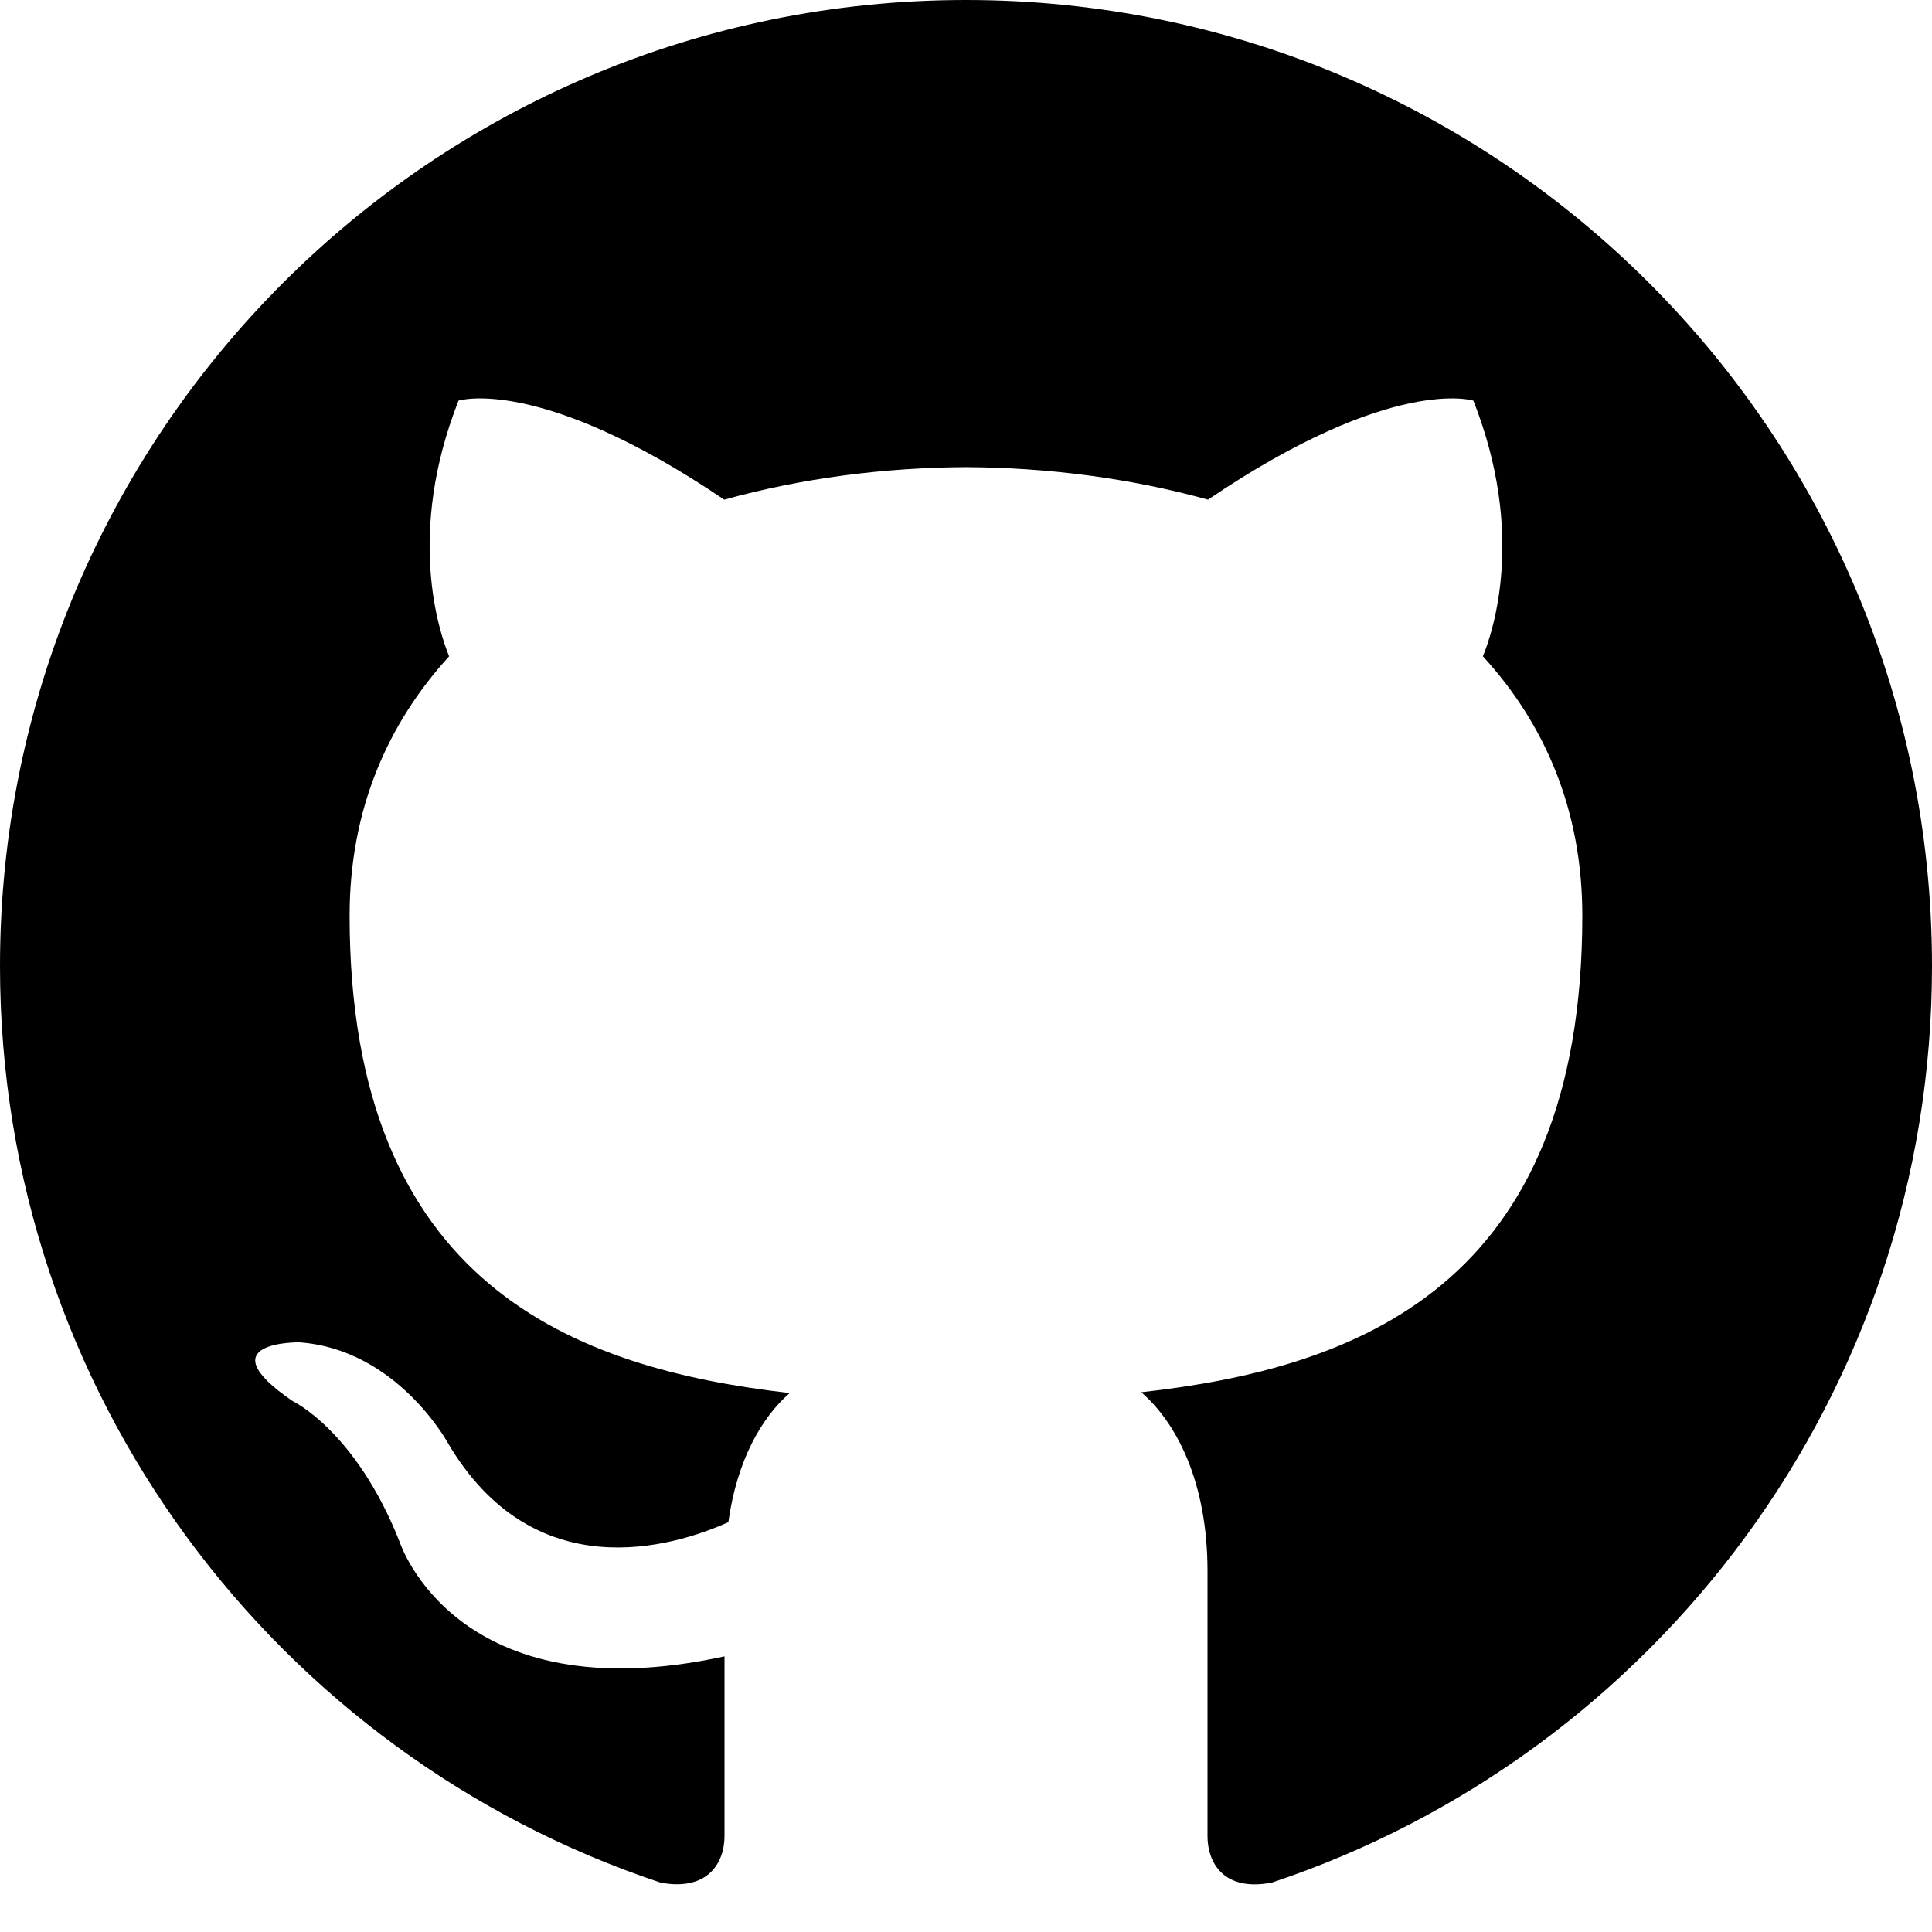
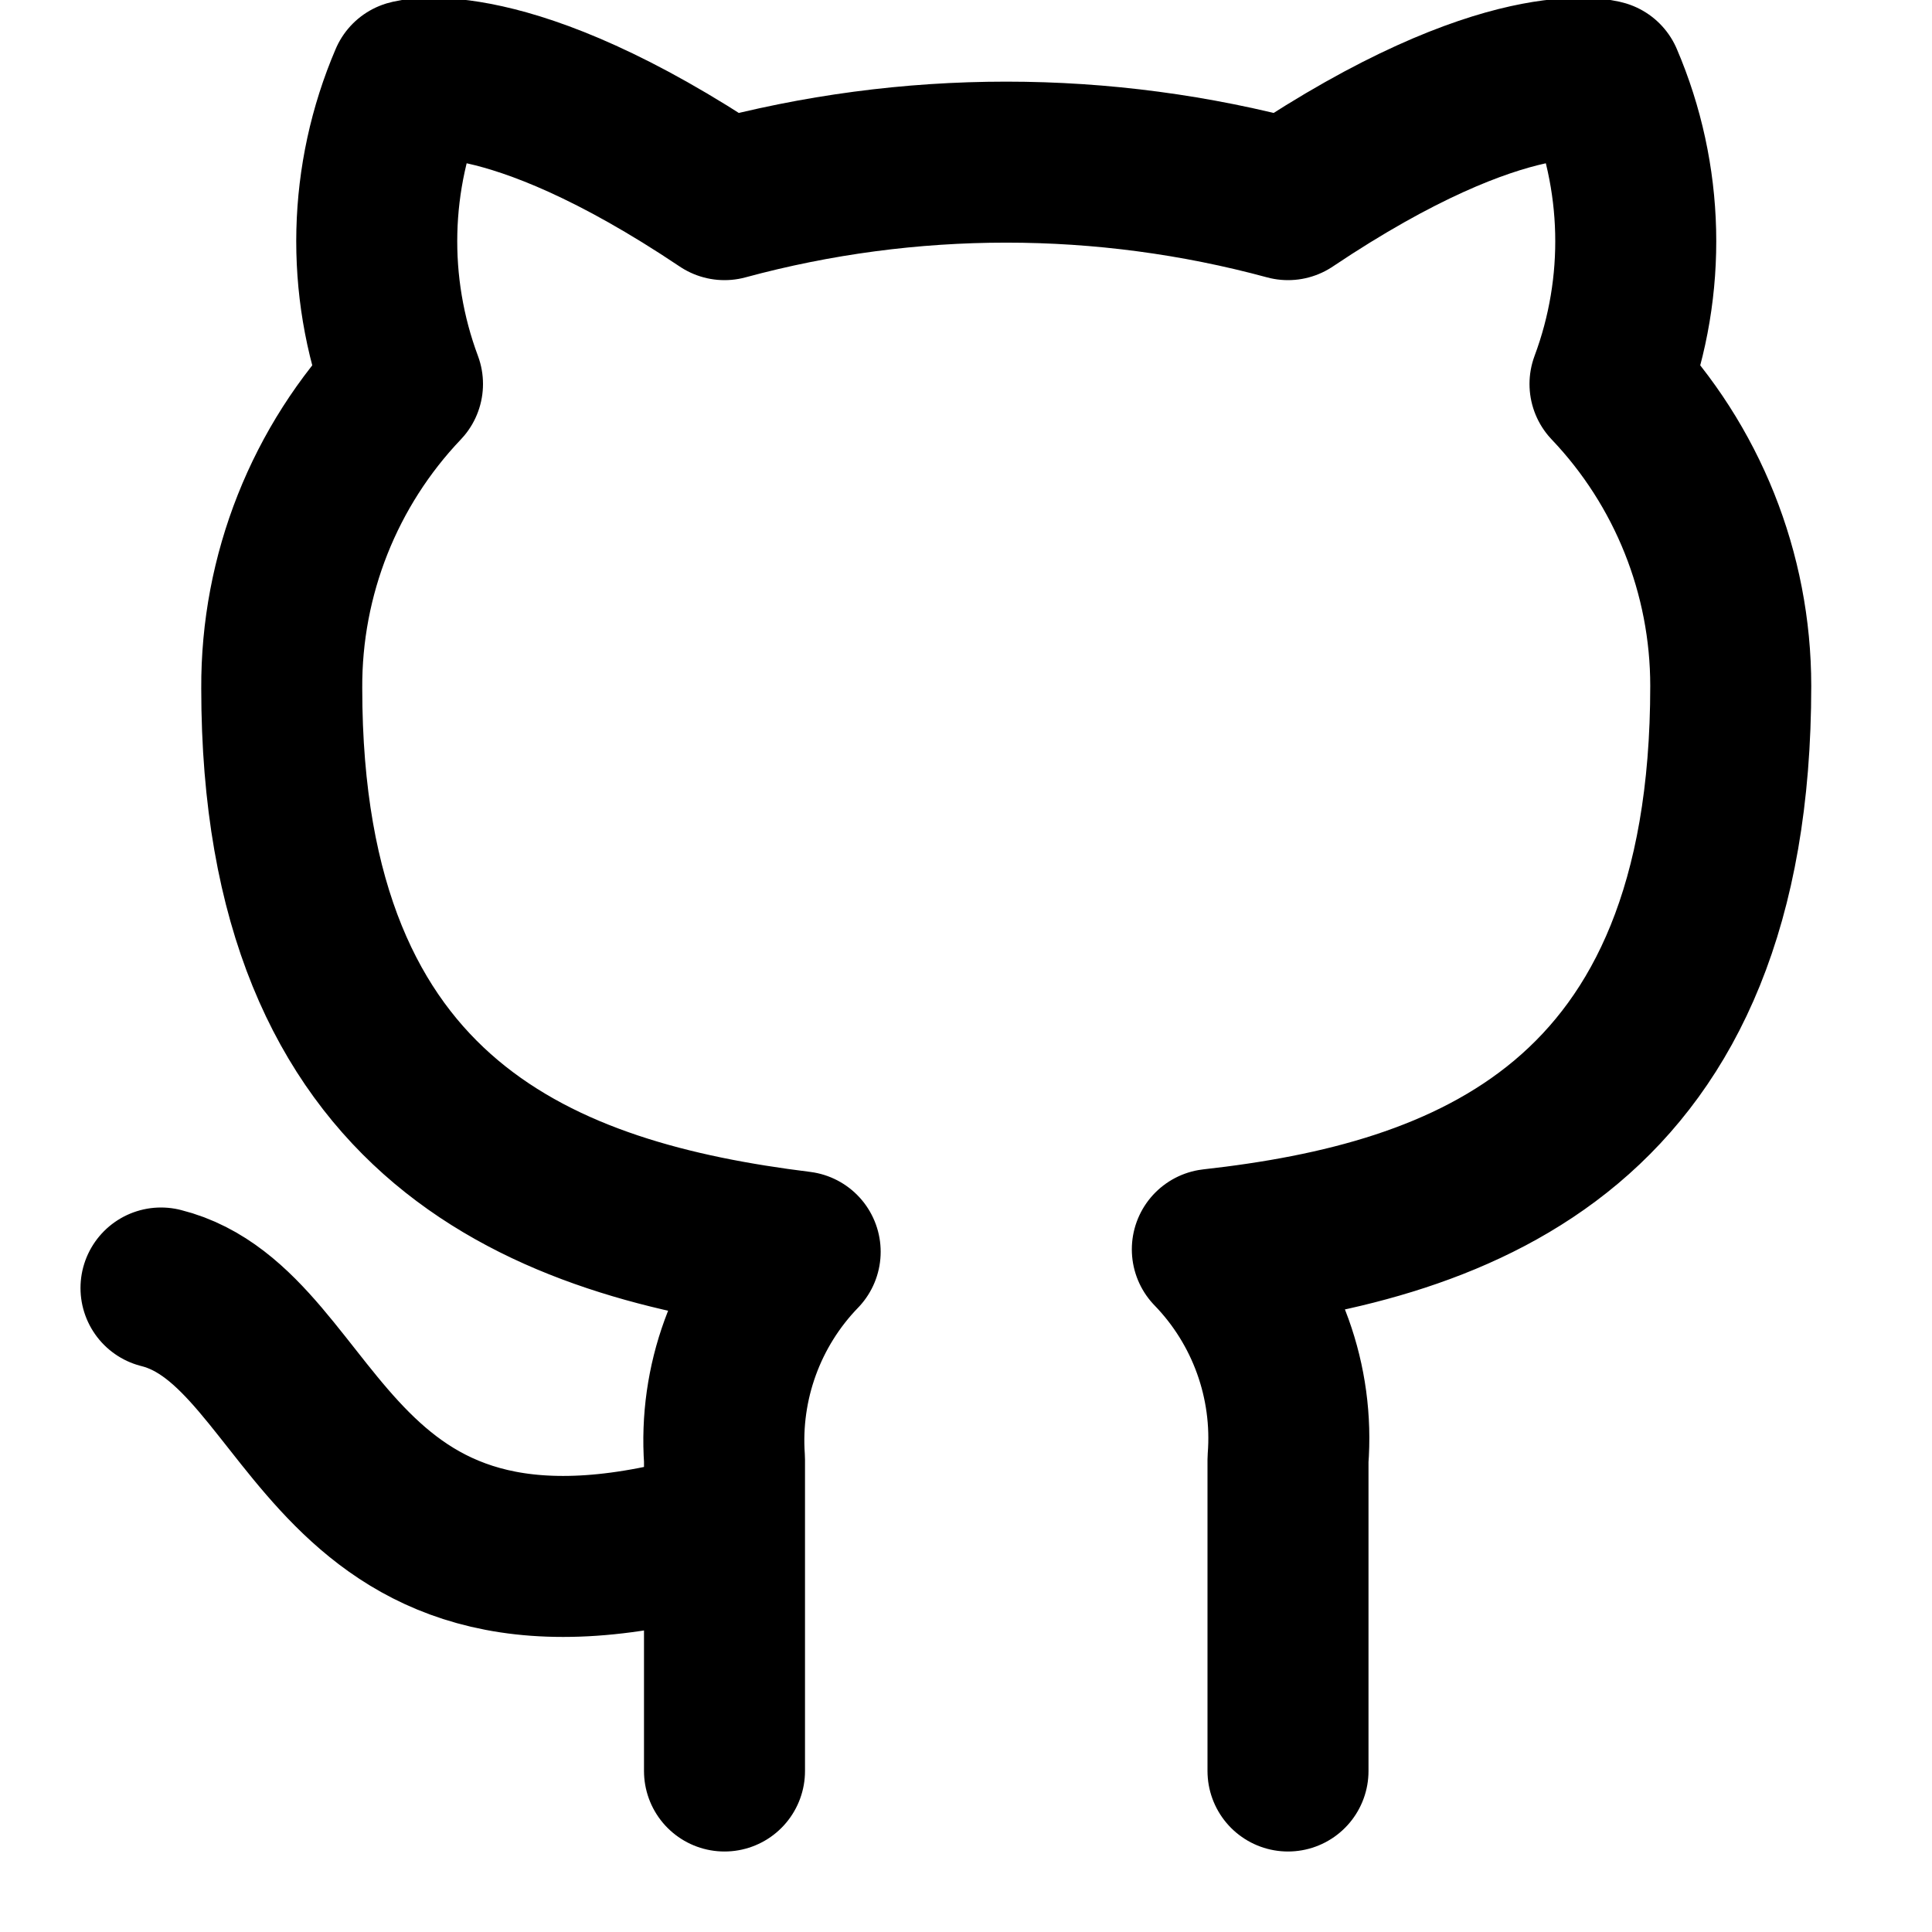
- <svg xmlns="http://www.w3.org/2000/svg" width="24" height="24" viewBox="0 0 24 24">
-   <path d="M12 0c-6.626 0-12 5.373-12 12 0 5.302 3.438 9.8 8.207 11.387.599.111.793-.261.793-.577v-2.234c-3.338.726-4.033-1.416-4.033-1.416-.546-1.387-1.333-1.756-1.333-1.756-1.089-.745.083-.729.083-.729 1.205.084 1.839 1.237 1.839 1.237 1.07 1.834 2.807 1.304 3.492.997.107-.775.418-1.305.762-1.604-2.665-.305-5.467-1.334-5.467-5.931 0-1.311.469-2.381 1.236-3.221-.124-.303-.535-1.524.117-3.176 0 0 1.008-.322 3.301 1.23.957-.266 1.983-.399 3.003-.404 1.02.005 2.047.138 3.006.404 2.291-1.552 3.297-1.23 3.297-1.23.653 1.653.242 2.874.118 3.176.77.84 1.235 1.911 1.235 3.221 0 4.609-2.807 5.624-5.479 5.921.43.372.823 1.102.823 2.222v3.293c0 .319.192.694.801.576 4.765-1.589 8.199-6.086 8.199-11.386 0-6.627-5.373-12-12-12z" />
+ <svg xmlns="http://www.w3.org/2000/svg" viewBox="0 0 24 24" fill="none" stroke="currentColor" stroke-width="2" stroke-linecap="round" stroke-linejoin="round">
+   <path d="M9 19c-5 1.5-5-2.5-7-3m14 6v-3.87a3.37 3.37 0 0 0-.94-2.61c3.14-.35 6.44-1.54 6.44-7A5.44 5.44 0 0 0 20 4.77 5.07 5.07 0 0 0 19.91 1S18.73.65 16 2.48a13.38 13.38 0 0 0-7 0C6.27.65 5.09 1 5.09 1A5.07 5.07 0 0 0 5 4.77a5.44 5.44 0 0 0-1.5 3.78c0 5.42 3.3 6.61 6.44 7A3.37 3.37 0 0 0 9 18.13V22" />
</svg>
